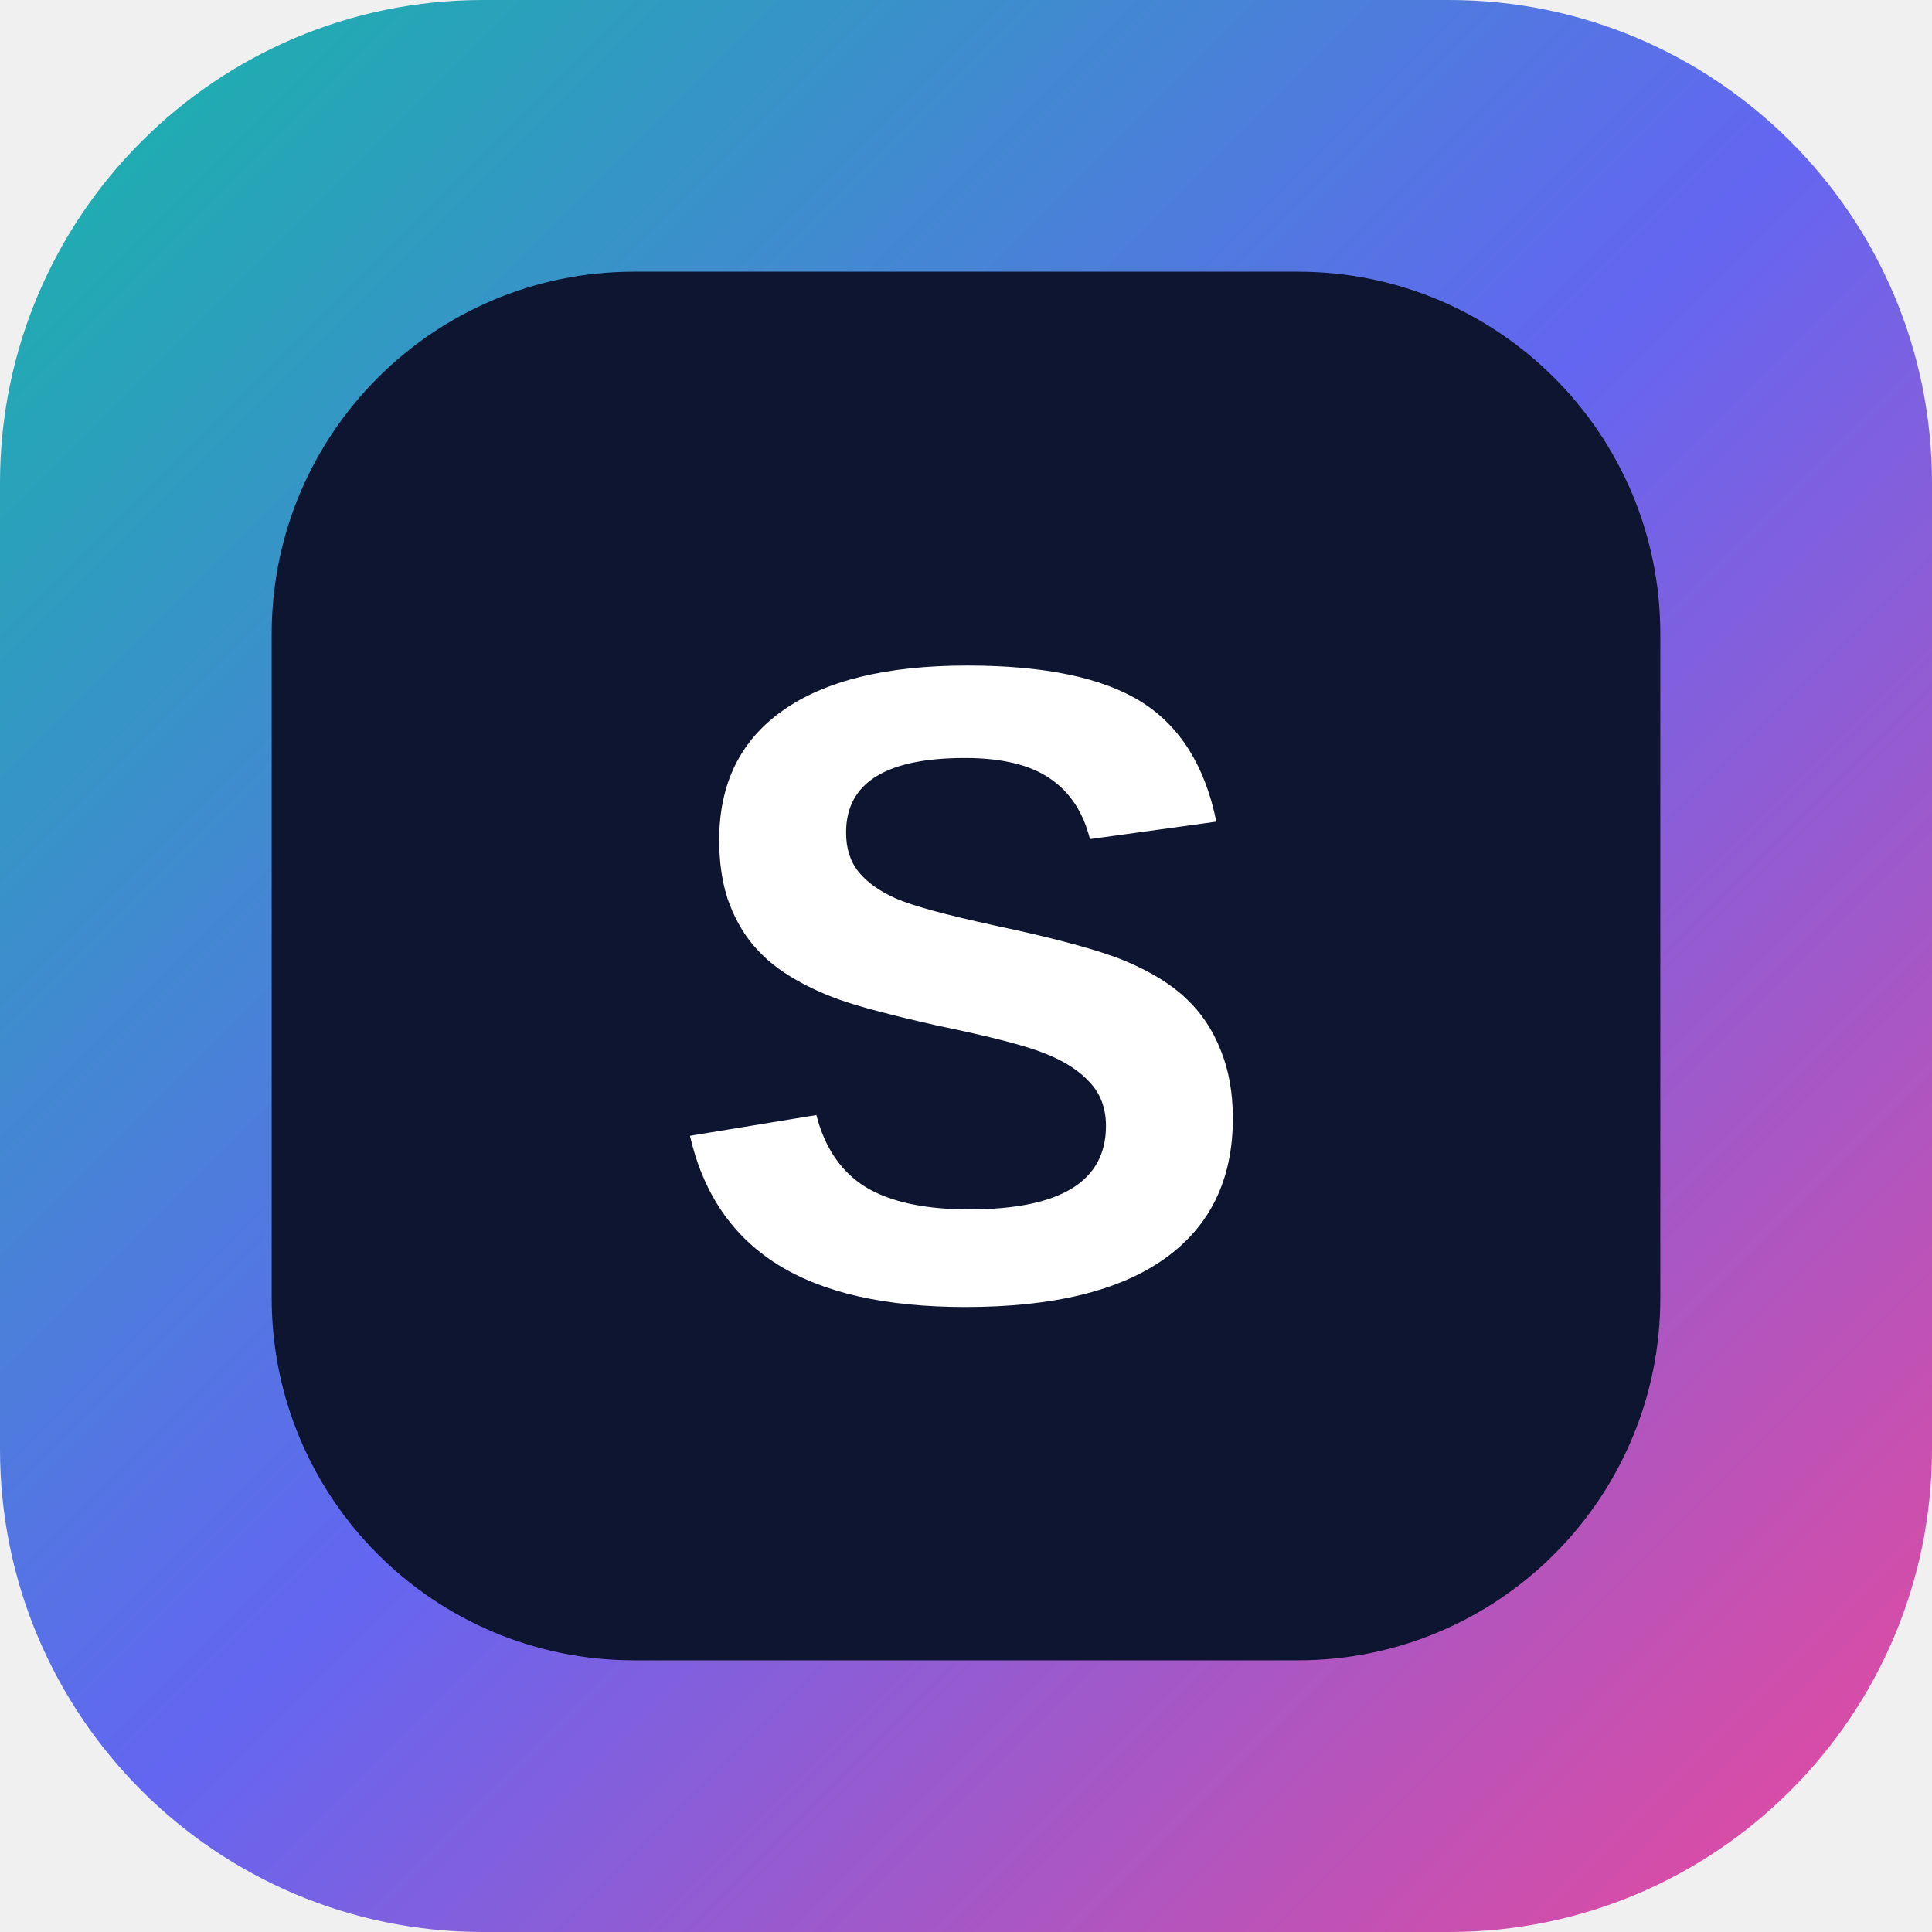
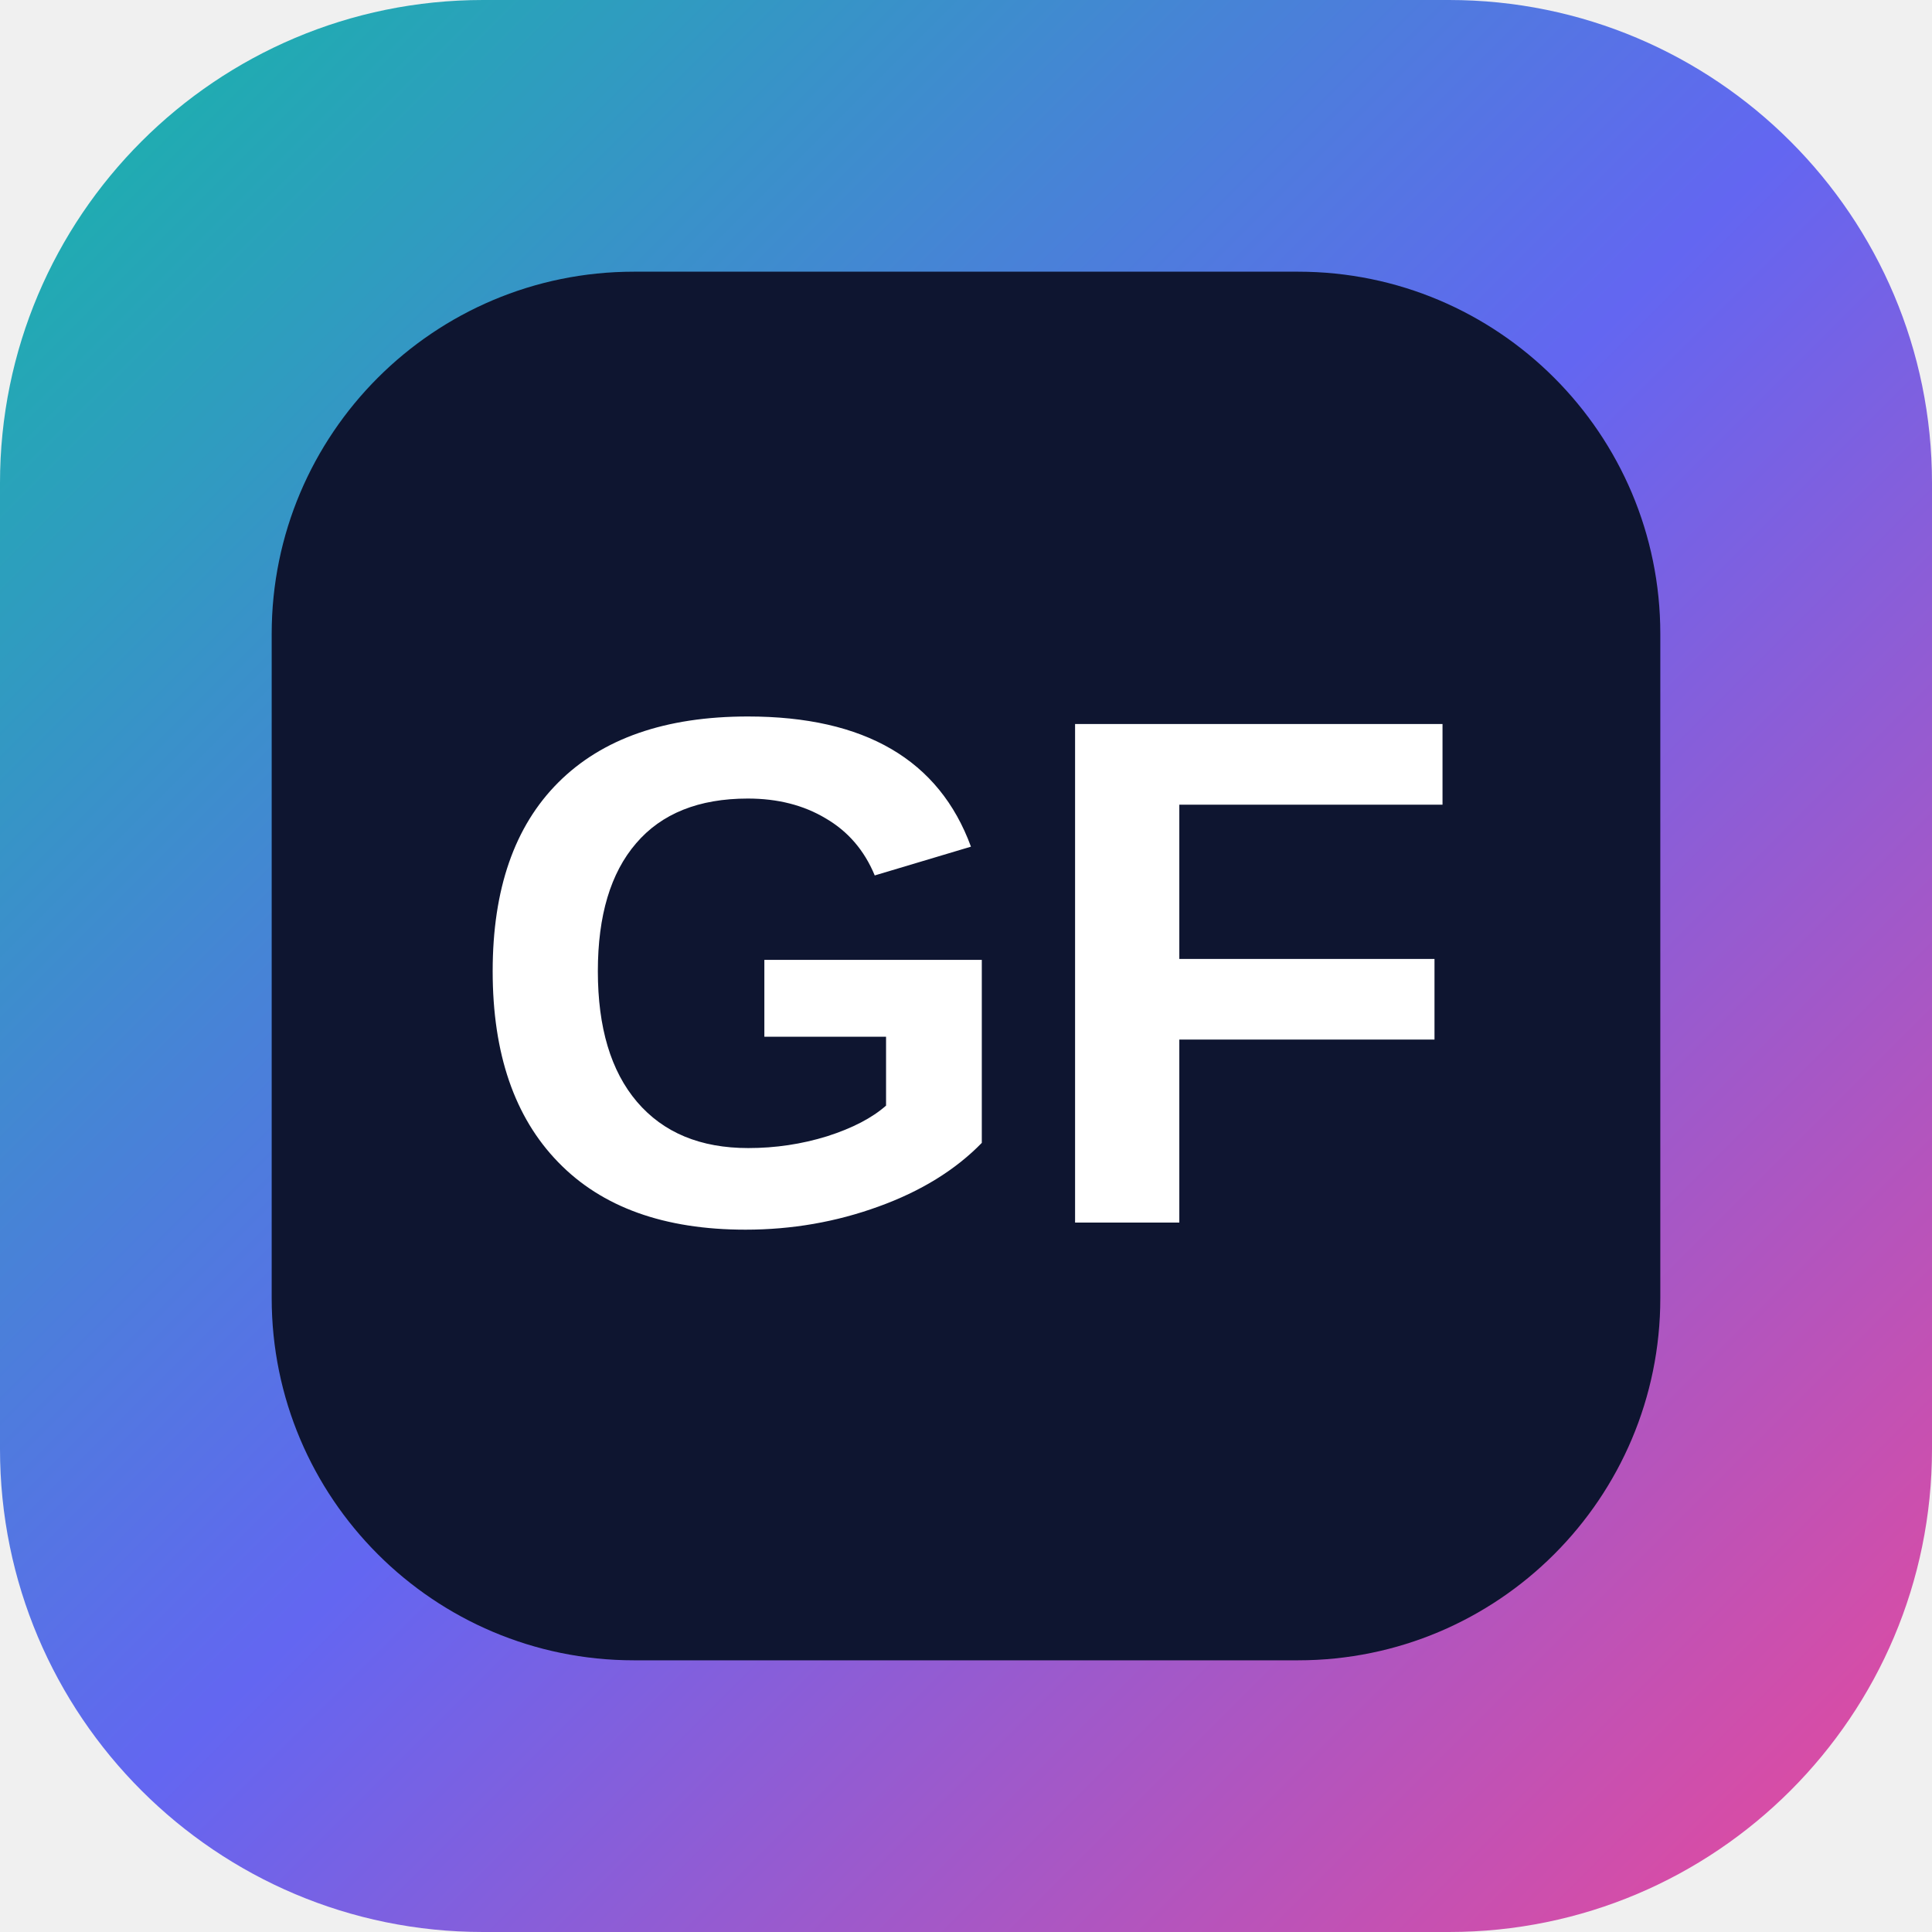
<svg xmlns="http://www.w3.org/2000/svg" viewBox="0 0 64 64">
  <defs>
    <linearGradient id="g" x1="0" y1="0" x2="1" y2="1">
      <stop offset="0" stop-color="#14b8a6" />
      <stop offset=".5" stop-color="#6366f1" />
      <stop offset="1" stop-color="#ec4899" />
    </linearGradient>
  </defs>
  <rect width="64" height="64" rx="16" fill="url(#g)" />
  <rect x="9" y="9" width="46" height="46" rx="12" fill="#0e1530" />
-   <text x="32" y="43" font-family="Arial,Helvetica,sans-serif" font-size="30" font-weight="800" text-anchor="middle" fill="#fff">S</text>
+   <text x="32" y="40.5" font-family="Arial,Helvetica,sans-serif" font-size="24" font-weight="800" text-anchor="middle" fill="#fff">GF</text>
</svg>
